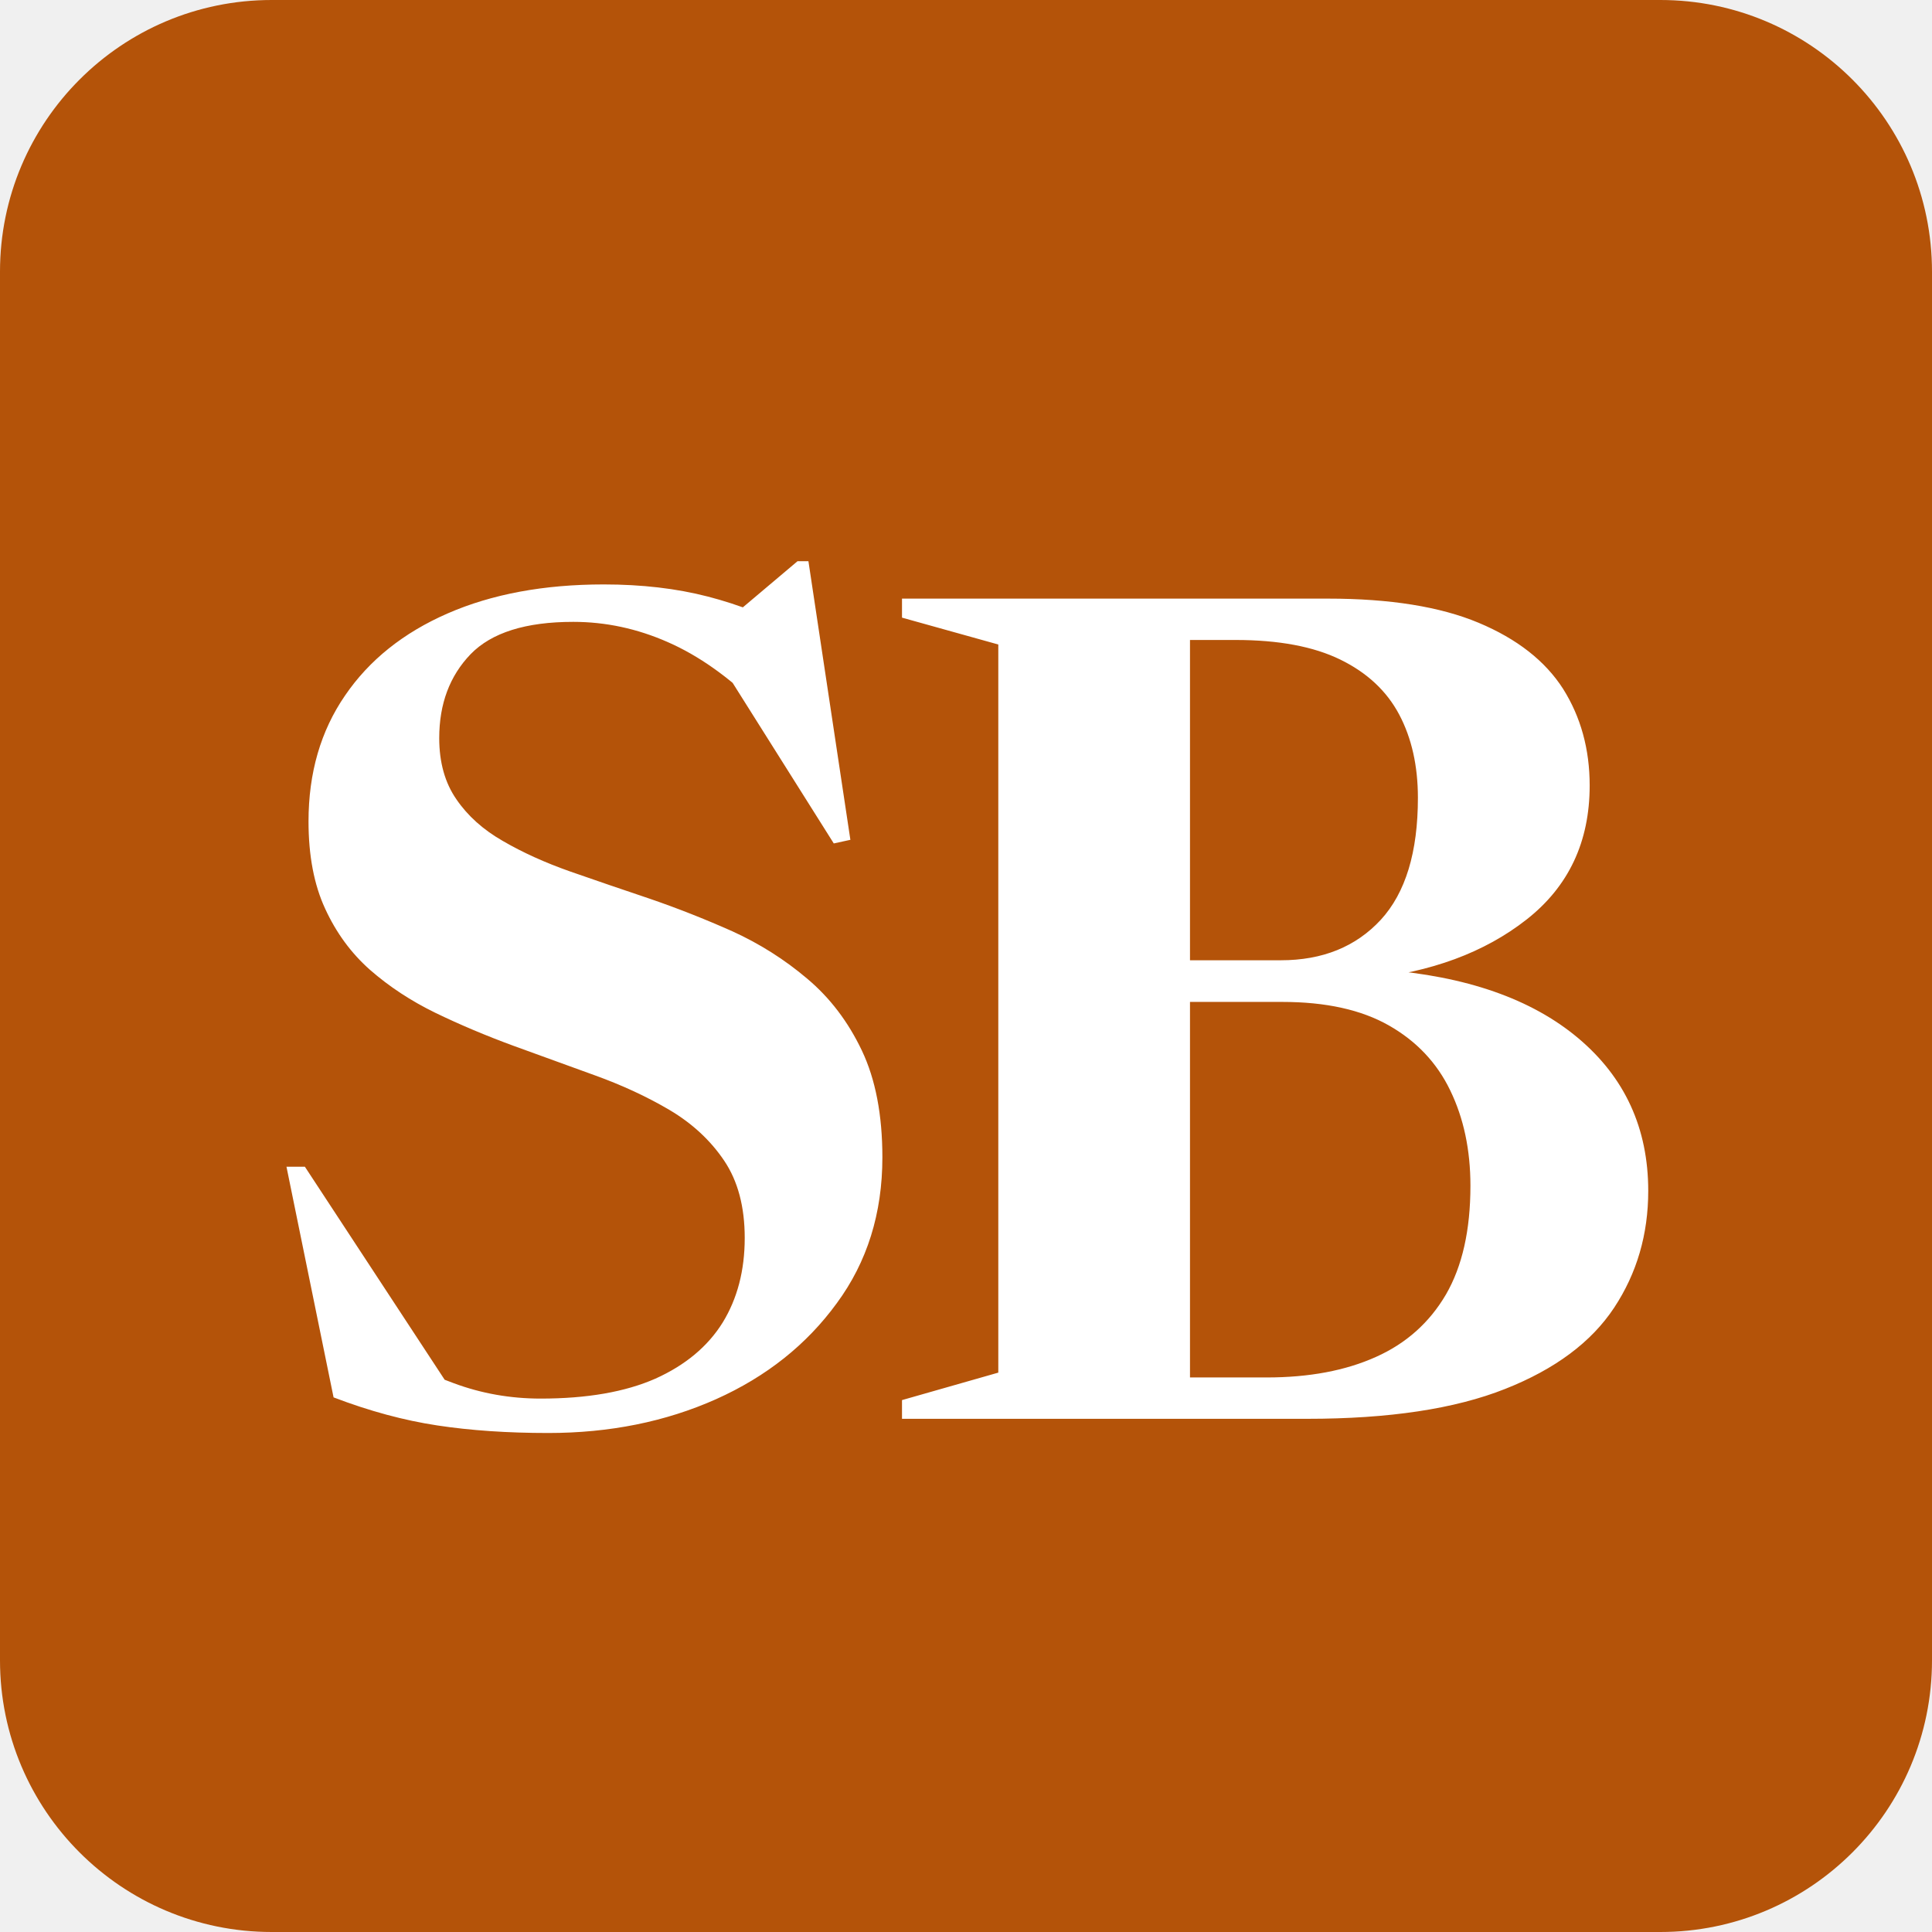
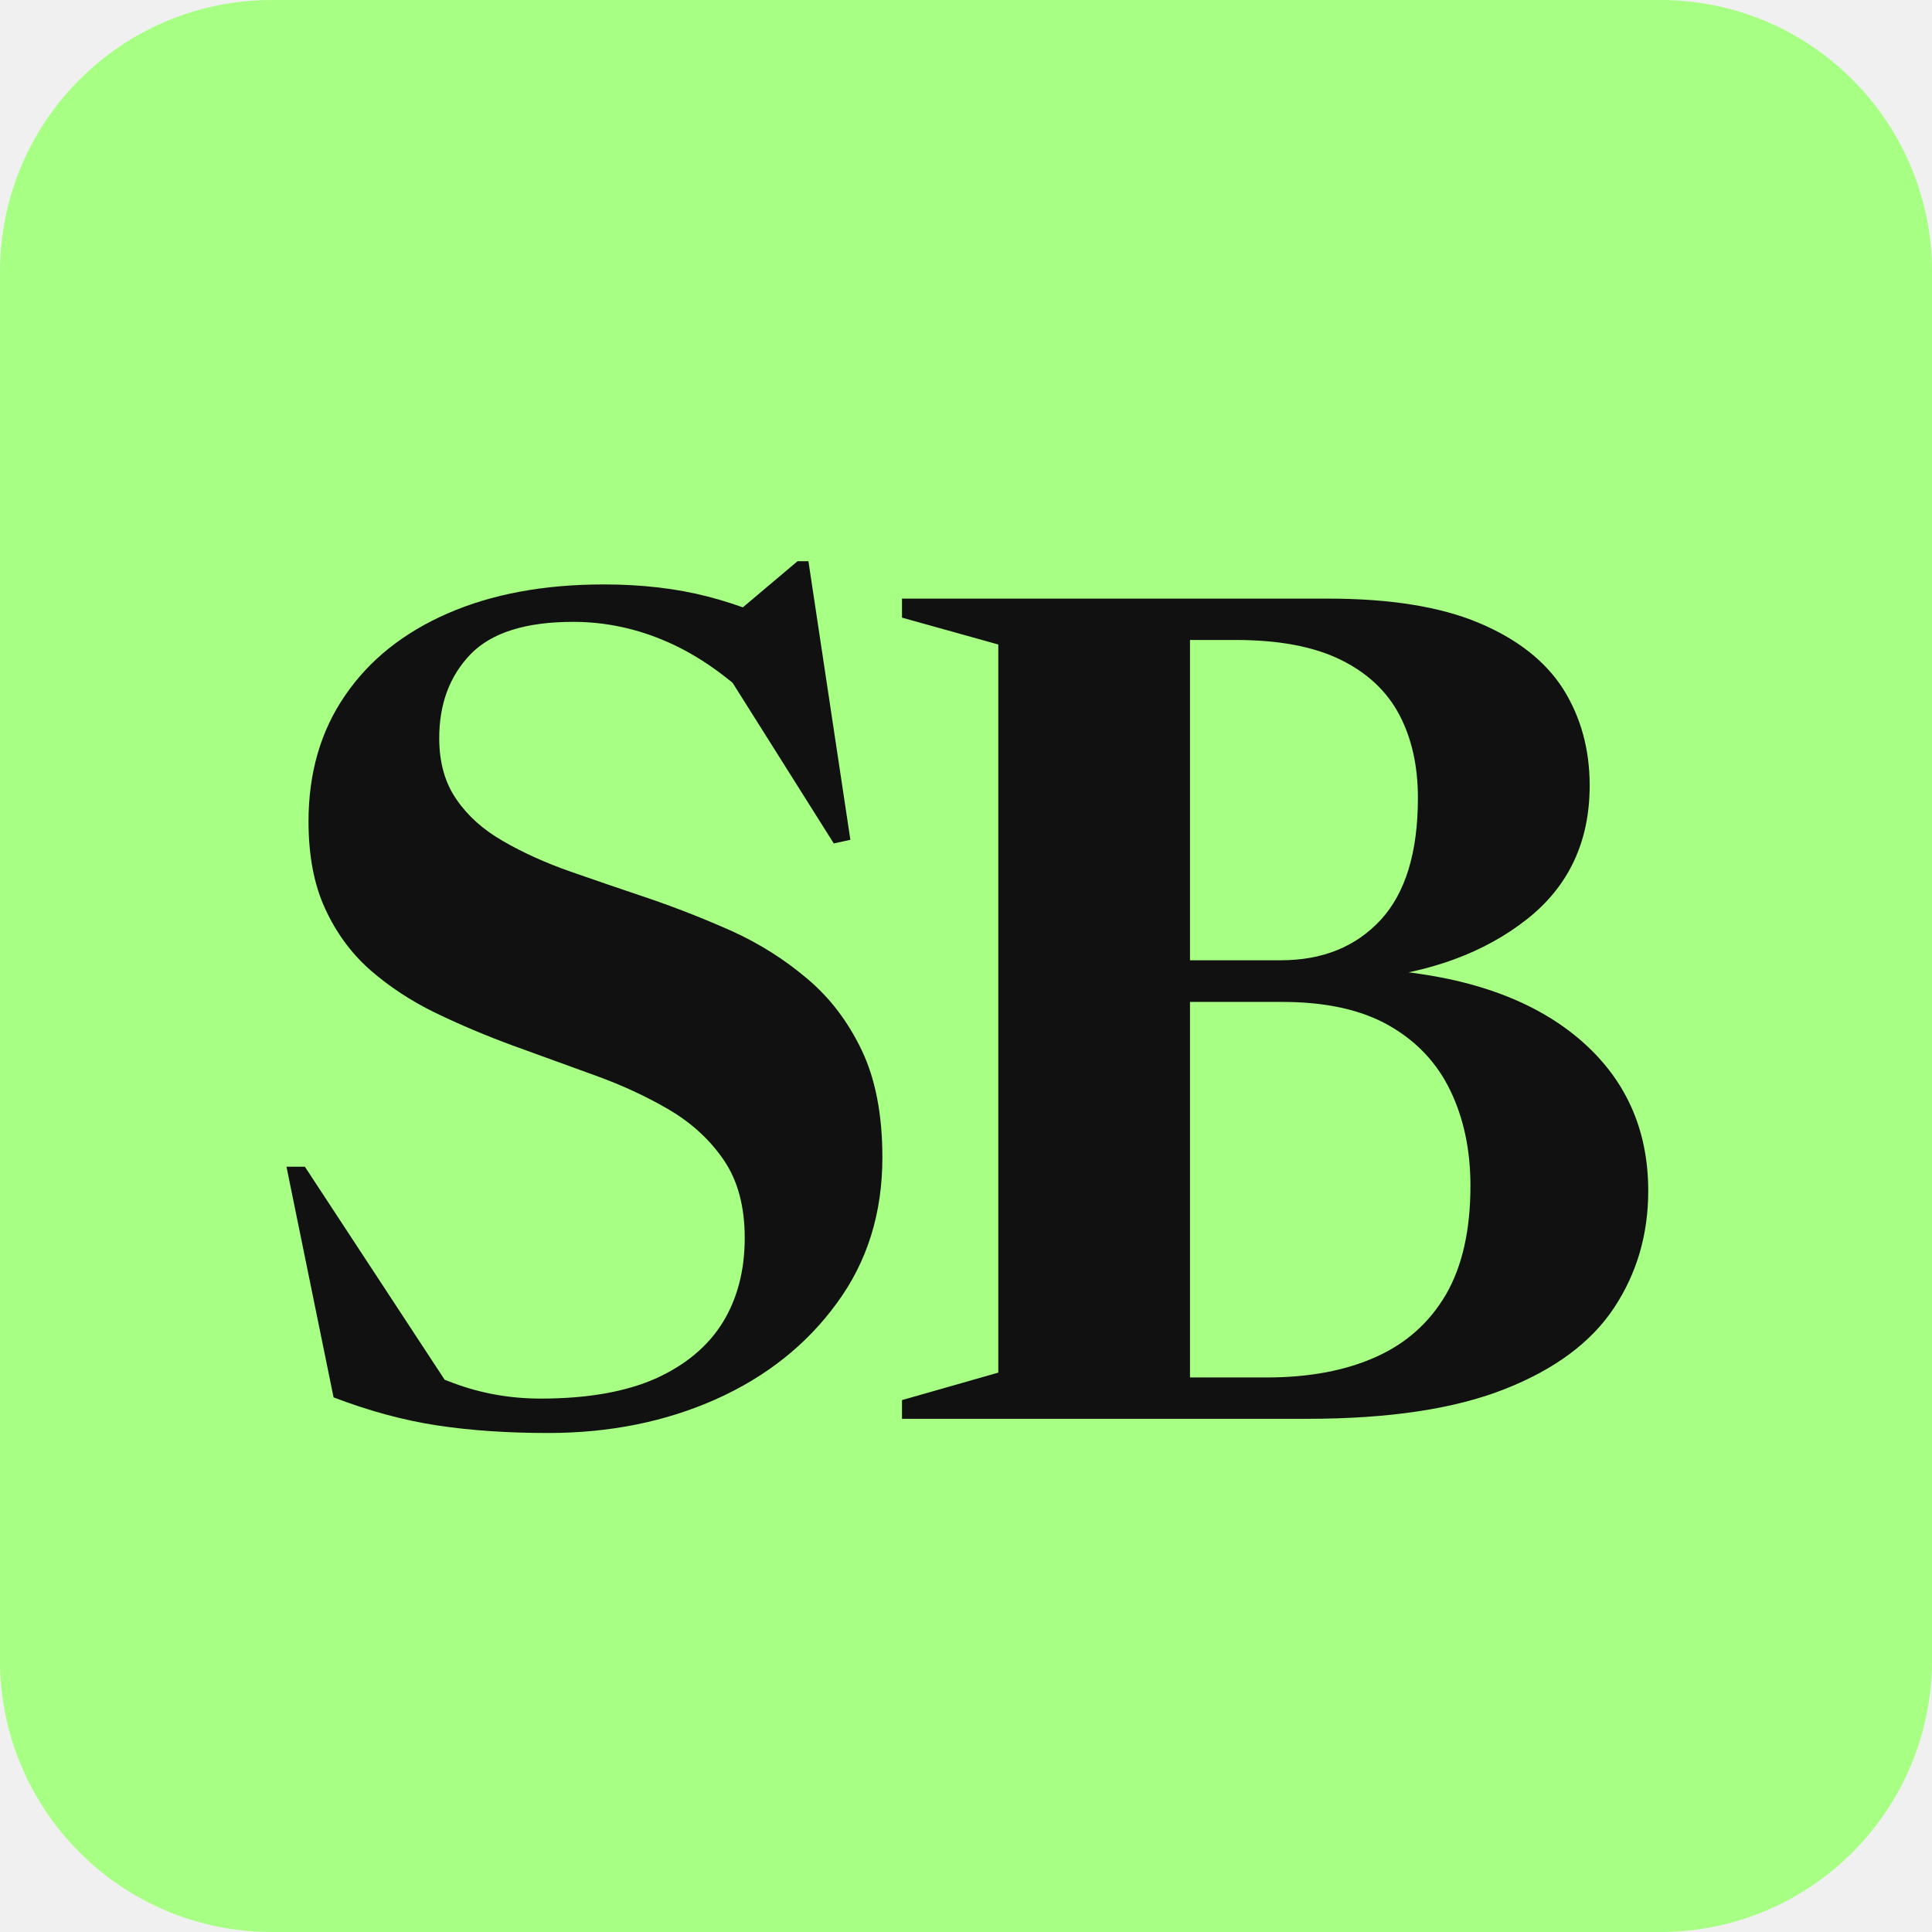
<svg xmlns="http://www.w3.org/2000/svg" viewBox="0 0 64 64">
-   <rect width="64" height="64" rx="9" fill="#b45309" />
-   <path fill="#ffffff" d="M26.66 21.02 24.05 20.59 26.42 18.59H26.78L28.17 27.82L27.62 27.94L23.57 21.51L25.12 23.39Q23.65 21.94 22.12 21.27Q20.60 20.60 18.99 20.60Q16.63 20.60 15.59 21.67Q14.55 22.75 14.55 24.45Q14.55 25.66 15.12 26.48Q15.68 27.30 16.66 27.86Q17.64 28.43 18.89 28.87Q20.15 29.31 21.52 29.77Q22.89 30.24 24.26 30.85Q25.62 31.47 26.74 32.42Q27.87 33.37 28.55 34.80Q29.23 36.23 29.23 38.34Q29.23 41.12 27.72 43.17Q26.22 45.23 23.72 46.35Q21.21 47.47 18.16 47.47Q16.14 47.47 14.49 47.22Q12.83 46.97 11.05 46.29L9.49 38.65H10.10L15.31 46.59L11.96 44.37Q13.66 45.32 15.03 45.82Q16.40 46.33 17.91 46.33Q20.21 46.33 21.71 45.67Q23.20 45.00 23.94 43.81Q24.67 42.62 24.67 41.01Q24.67 39.46 23.99 38.45Q23.31 37.44 22.18 36.77Q21.06 36.11 19.70 35.62Q18.35 35.13 17.00 34.64Q15.64 34.14 14.42 33.55Q13.21 32.96 12.26 32.13Q11.32 31.30 10.77 30.10Q10.22 28.91 10.22 27.21Q10.22 24.80 11.43 23.04Q12.63 21.28 14.83 20.32Q17.03 19.36 20.00 19.36Q21.89 19.36 23.44 19.76Q25.00 20.16 26.66 21.02Z M34.57 21.20 36.73 19.83H43.99Q47.07 19.83 48.98 20.63Q50.89 21.43 51.78 22.82Q52.66 24.22 52.66 26.02Q52.66 28.82 50.57 30.46Q48.48 32.10 45.24 32.43L45.77 32.12Q49.96 32.44 52.28 34.39Q54.60 36.34 54.60 39.45Q54.60 41.61 53.47 43.32Q52.34 45.03 49.86 46.01Q47.37 47.00 43.30 47.00H36.75L34.97 45.63H41.96Q44.07 45.63 45.58 44.95Q47.08 44.28 47.90 42.88Q48.71 41.48 48.71 39.28Q48.71 37.50 48.04 36.12Q47.38 34.75 46.01 33.97Q44.64 33.19 42.48 33.19H34.95L34.57 31.81H42.43Q44.50 31.81 45.74 30.47Q46.97 29.13 46.97 26.43Q46.97 24.84 46.35 23.67Q45.73 22.50 44.40 21.85Q43.07 21.20 40.93 21.20ZM29.88 47.00V46.38L33.07 45.47V21.35L29.88 20.46V19.83H39.42V47.00Z" />
+   <rect width="64" height="64" rx="9" fill="#a7ff83" />
+   <path fill="#111111" d="M26.66 21.02 24.05 20.59 26.42 18.59H26.78L28.17 27.82L27.62 27.94L23.57 21.51L25.12 23.39Q23.65 21.94 22.12 21.27Q20.60 20.60 18.99 20.60Q16.63 20.60 15.59 21.67Q14.55 22.75 14.55 24.45Q14.55 25.66 15.12 26.48Q15.68 27.30 16.66 27.86Q17.64 28.43 18.89 28.87Q20.15 29.31 21.52 29.77Q22.89 30.24 24.26 30.85Q25.62 31.47 26.74 32.42Q27.87 33.37 28.55 34.80Q29.23 36.23 29.23 38.34Q29.23 41.12 27.72 43.17Q26.22 45.23 23.72 46.35Q21.21 47.47 18.16 47.47Q16.14 47.47 14.49 47.22Q12.83 46.97 11.05 46.29L9.49 38.65H10.10L15.31 46.59L11.96 44.37Q13.66 45.32 15.03 45.82Q16.40 46.33 17.91 46.33Q20.21 46.33 21.71 45.67Q23.20 45.00 23.94 43.81Q24.67 42.62 24.67 41.01Q24.67 39.46 23.99 38.45Q23.31 37.44 22.18 36.77Q21.06 36.11 19.70 35.62Q18.35 35.13 17.00 34.64Q15.64 34.14 14.42 33.55Q13.21 32.96 12.26 32.13Q11.32 31.30 10.77 30.10Q10.22 28.91 10.22 27.21Q10.22 24.80 11.43 23.04Q12.63 21.28 14.83 20.32Q17.03 19.36 20.00 19.36Q21.89 19.36 23.44 19.76Q25.00 20.16 26.66 21.02Z M34.57 21.20 36.73 19.83H43.99Q47.07 19.83 48.98 20.63Q50.89 21.43 51.78 22.82Q52.66 24.22 52.66 26.02Q52.66 28.82 50.57 30.46Q48.48 32.10 45.24 32.43L45.77 32.12Q49.96 32.44 52.28 34.39Q54.60 36.34 54.60 39.45Q54.60 41.61 53.47 43.32Q52.34 45.03 49.86 46.01Q47.37 47.00 43.30 47.00H36.75L34.97 45.63H41.96Q44.07 45.63 45.58 44.95Q47.08 44.28 47.90 42.88Q48.71 41.48 48.71 39.28Q48.71 37.50 48.04 36.12Q47.38 34.75 46.01 33.97Q44.64 33.19 42.48 33.19H34.95L34.57 31.81H42.43Q44.50 31.81 45.74 30.47Q46.97 29.13 46.97 26.43Q46.97 24.84 46.35 23.67Q45.73 22.50 44.40 21.85Q43.07 21.20 40.93 21.20ZM29.88 47.00V46.38L33.07 45.47V21.35L29.88 20.46V19.83H39.42V47.00Z" />
</svg>
